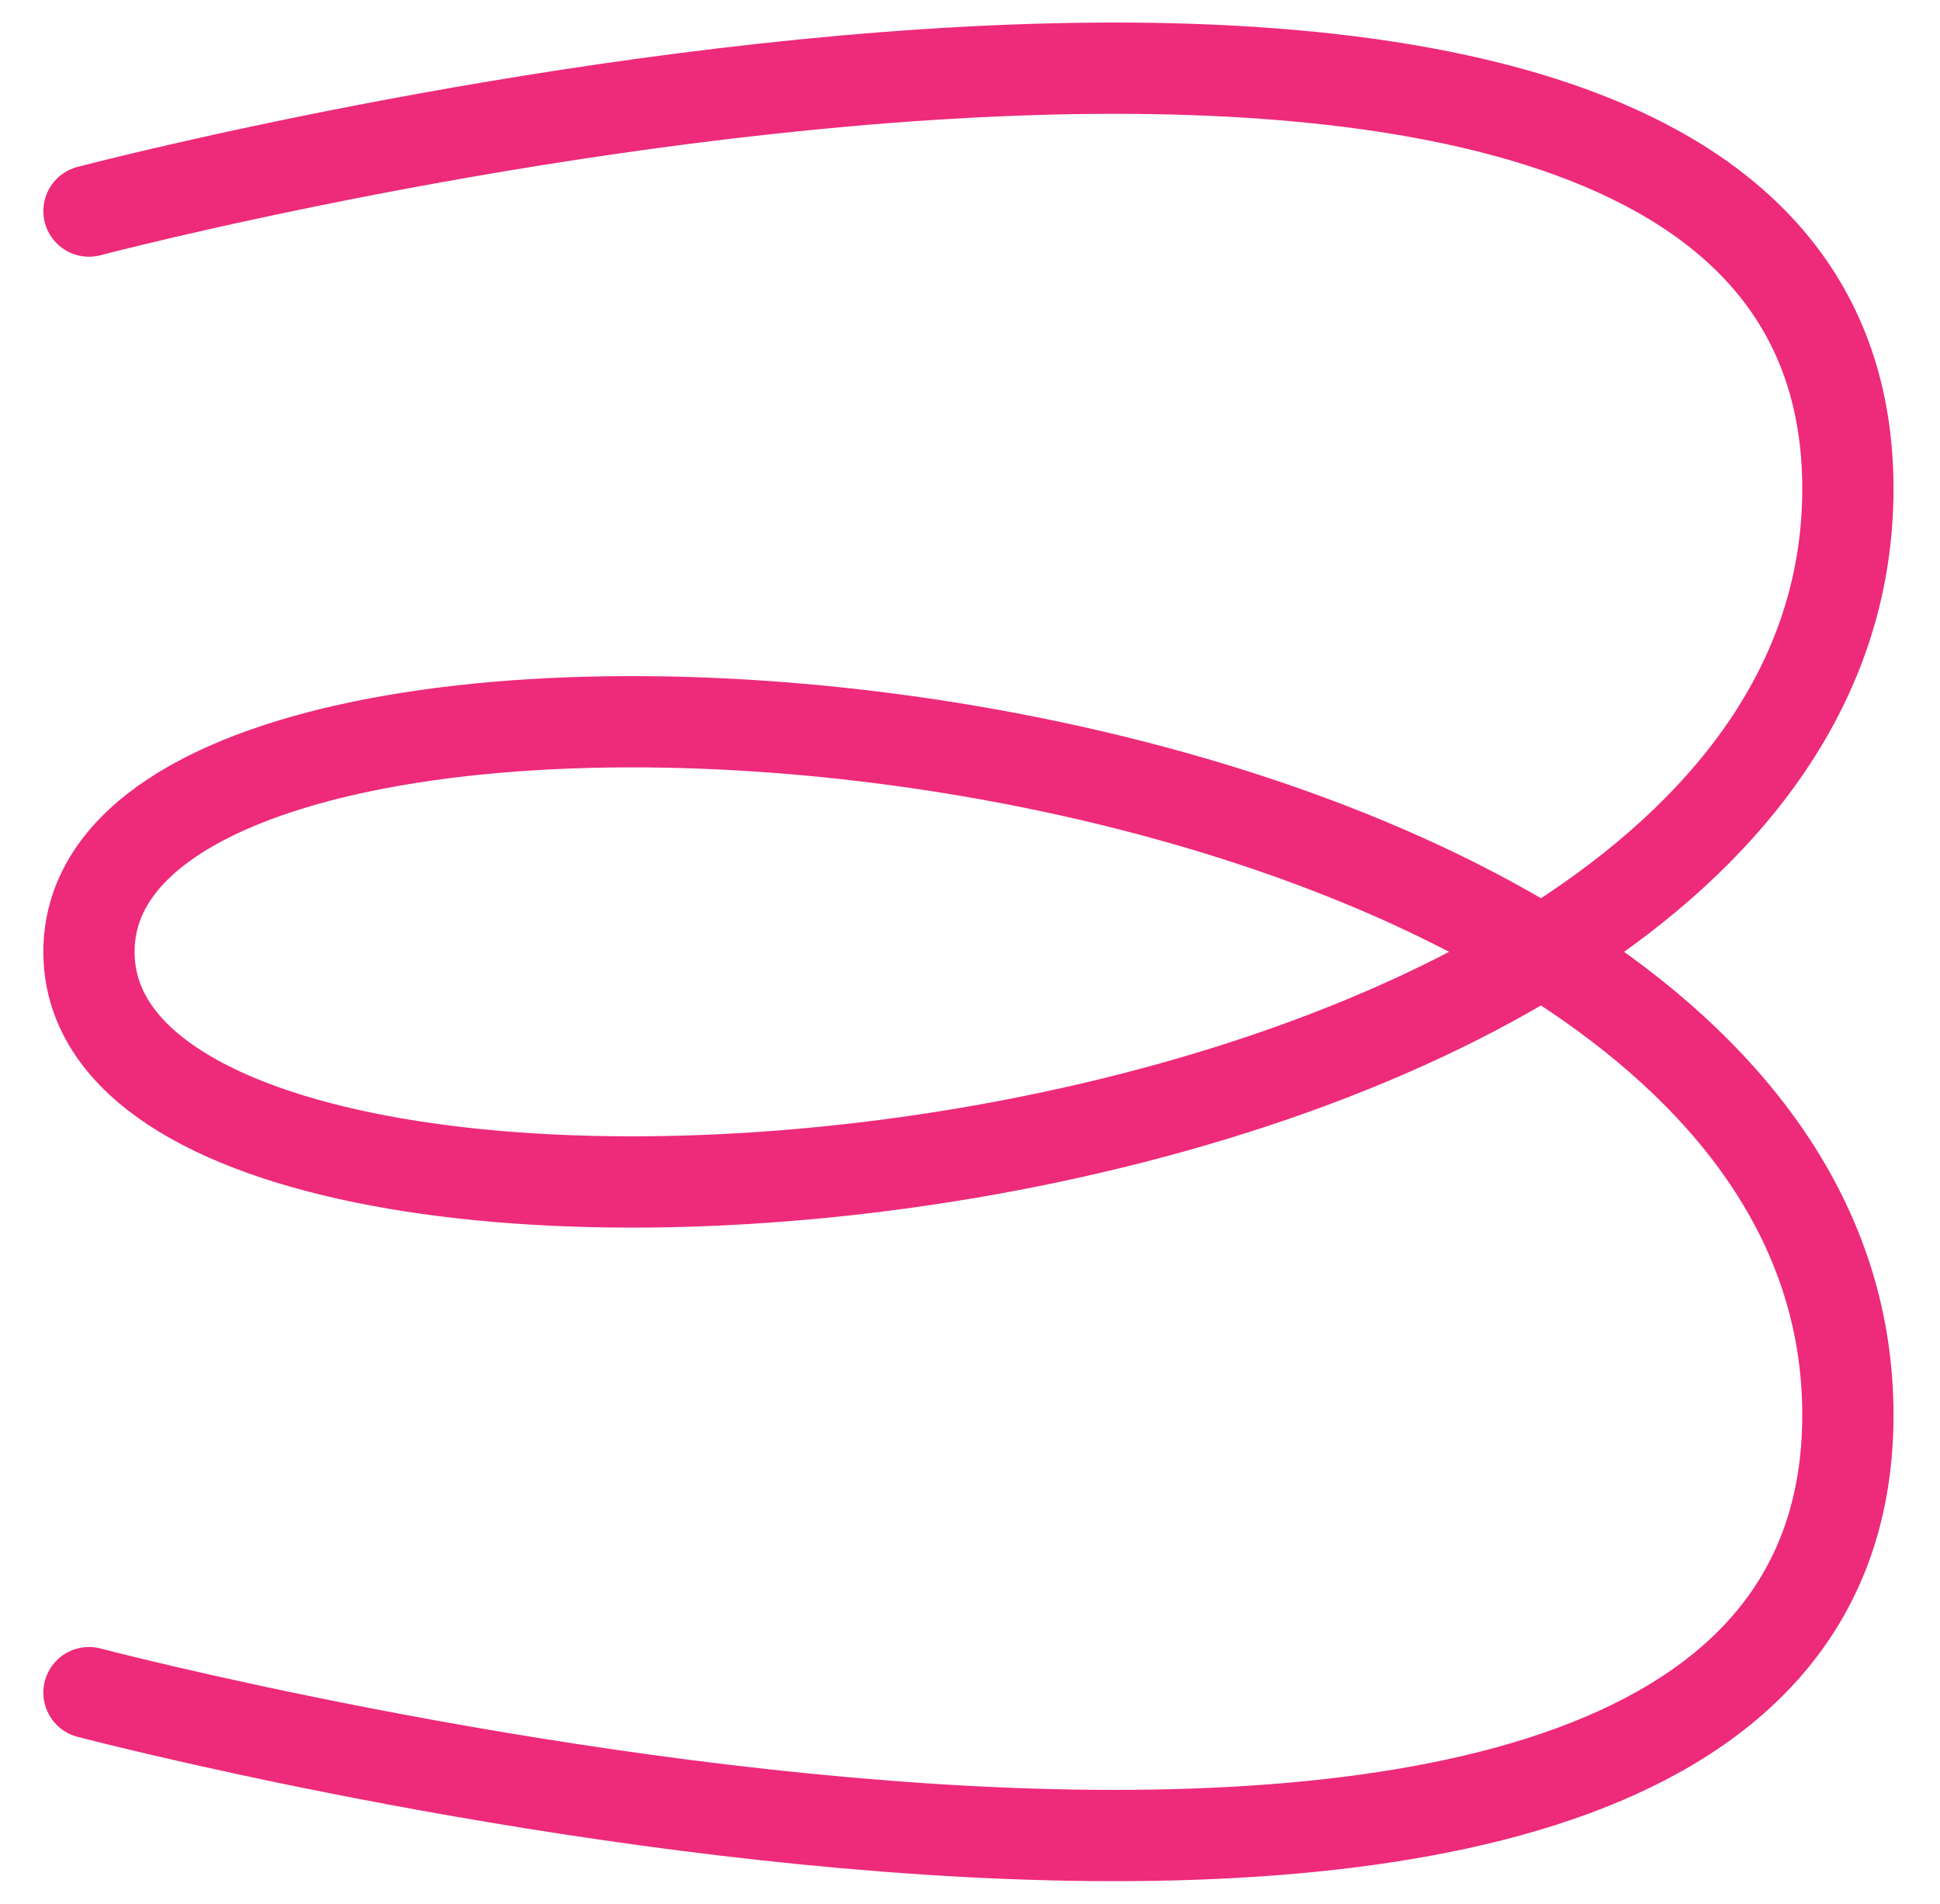
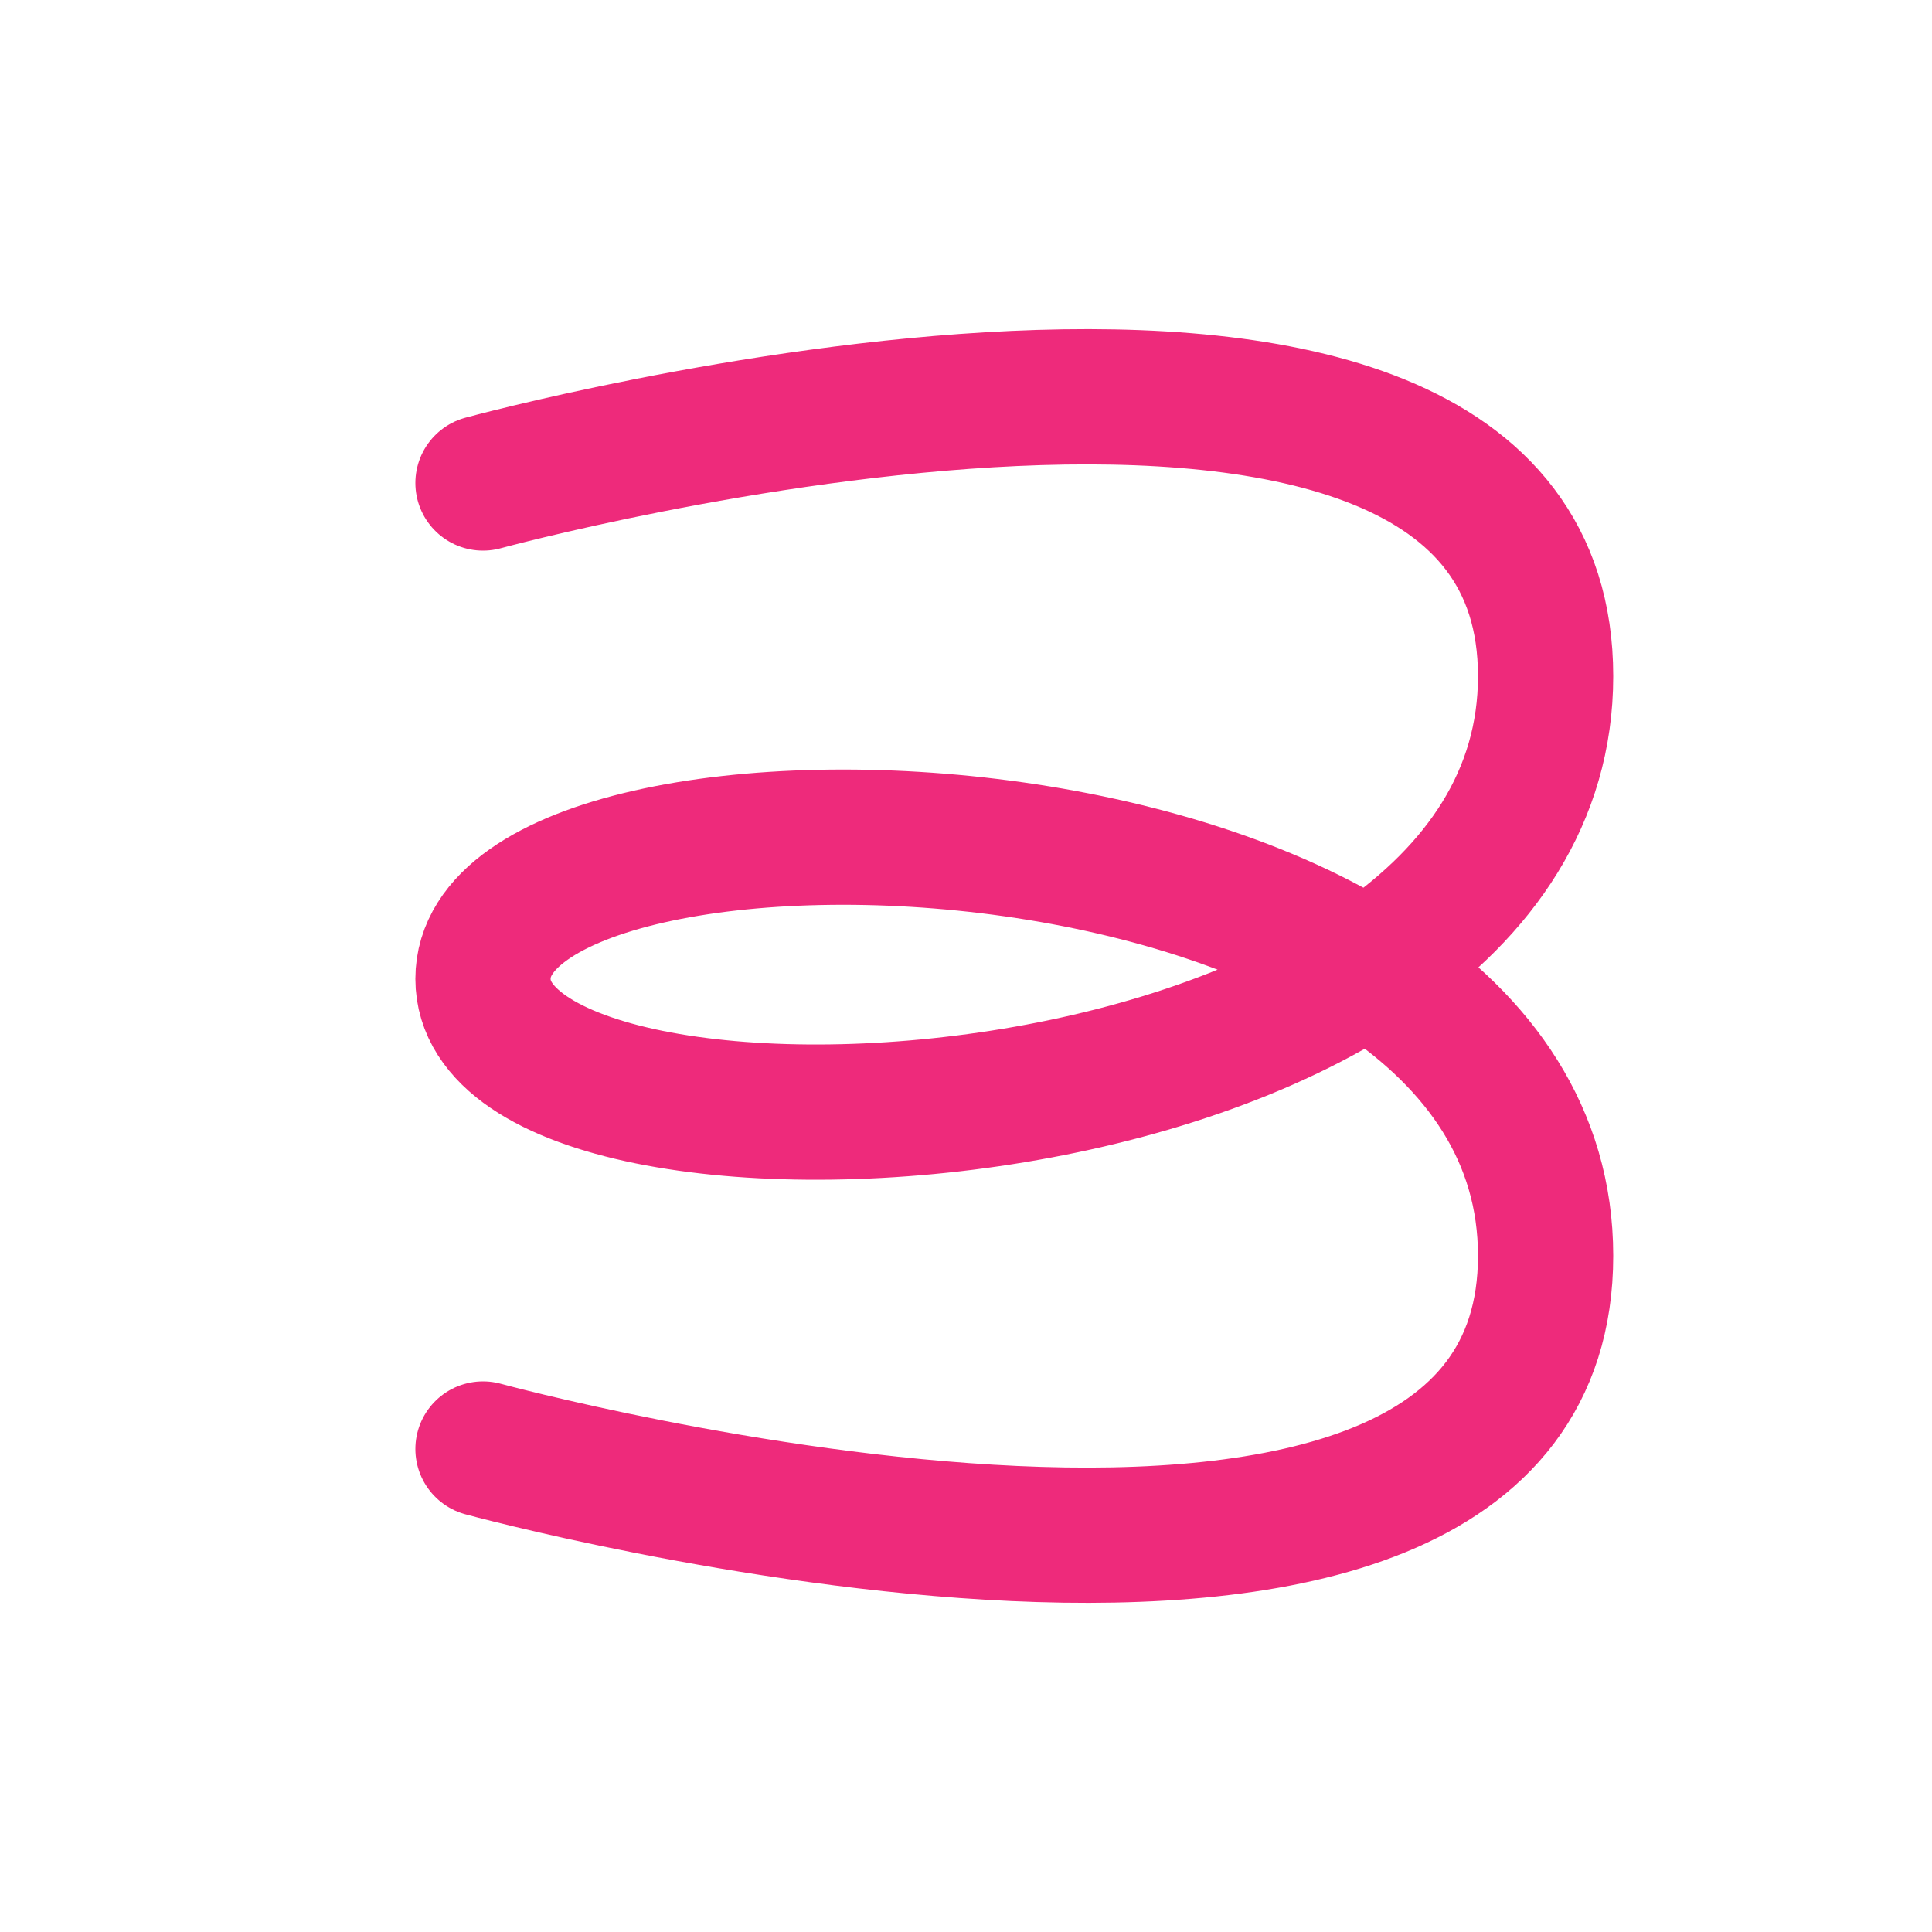
- <svg xmlns="http://www.w3.org/2000/svg" version="1.1" id="Layer_1" x="0px" y="0px" width="595.279px" height="584px" viewBox="0 0 595.279 584" enable-background="new 0 0 595.279 584" xml:space="preserve">
-   <path fill="none" stroke="#EE2A7B" stroke-width="28" stroke-linecap="round" stroke-miterlimit="10" d="M27.301,64.753  c0,0,539.713-142.031,539.713,85.218c0,227.247-539.712,268.542-539.712,142.029c0-126.514,539.712-85.219,539.712,142.029  c0,227.247-539.712,85.219-539.712,85.219" />
+ <svg xmlns="http://www.w3.org/2000/svg" version="1.1" x="0px" y="0px" width="100px" height="100px" viewBox="0 0 100 100" enable-background="new 0 0 100 100" xml:space="preserve">
+   <g id="Layer_2">
+ </g>
+   <g id="Layer_3">
+     <path fill="none" stroke="#EE2A7B" stroke-width="7" stroke-linecap="round" stroke-miterlimit="10" d="M25,25c0,0,55-15,55,10   S25,62.641,25,50.664C25,38.687,80,40,80,65S25,75,25,75" />
+   </g>
</svg>
